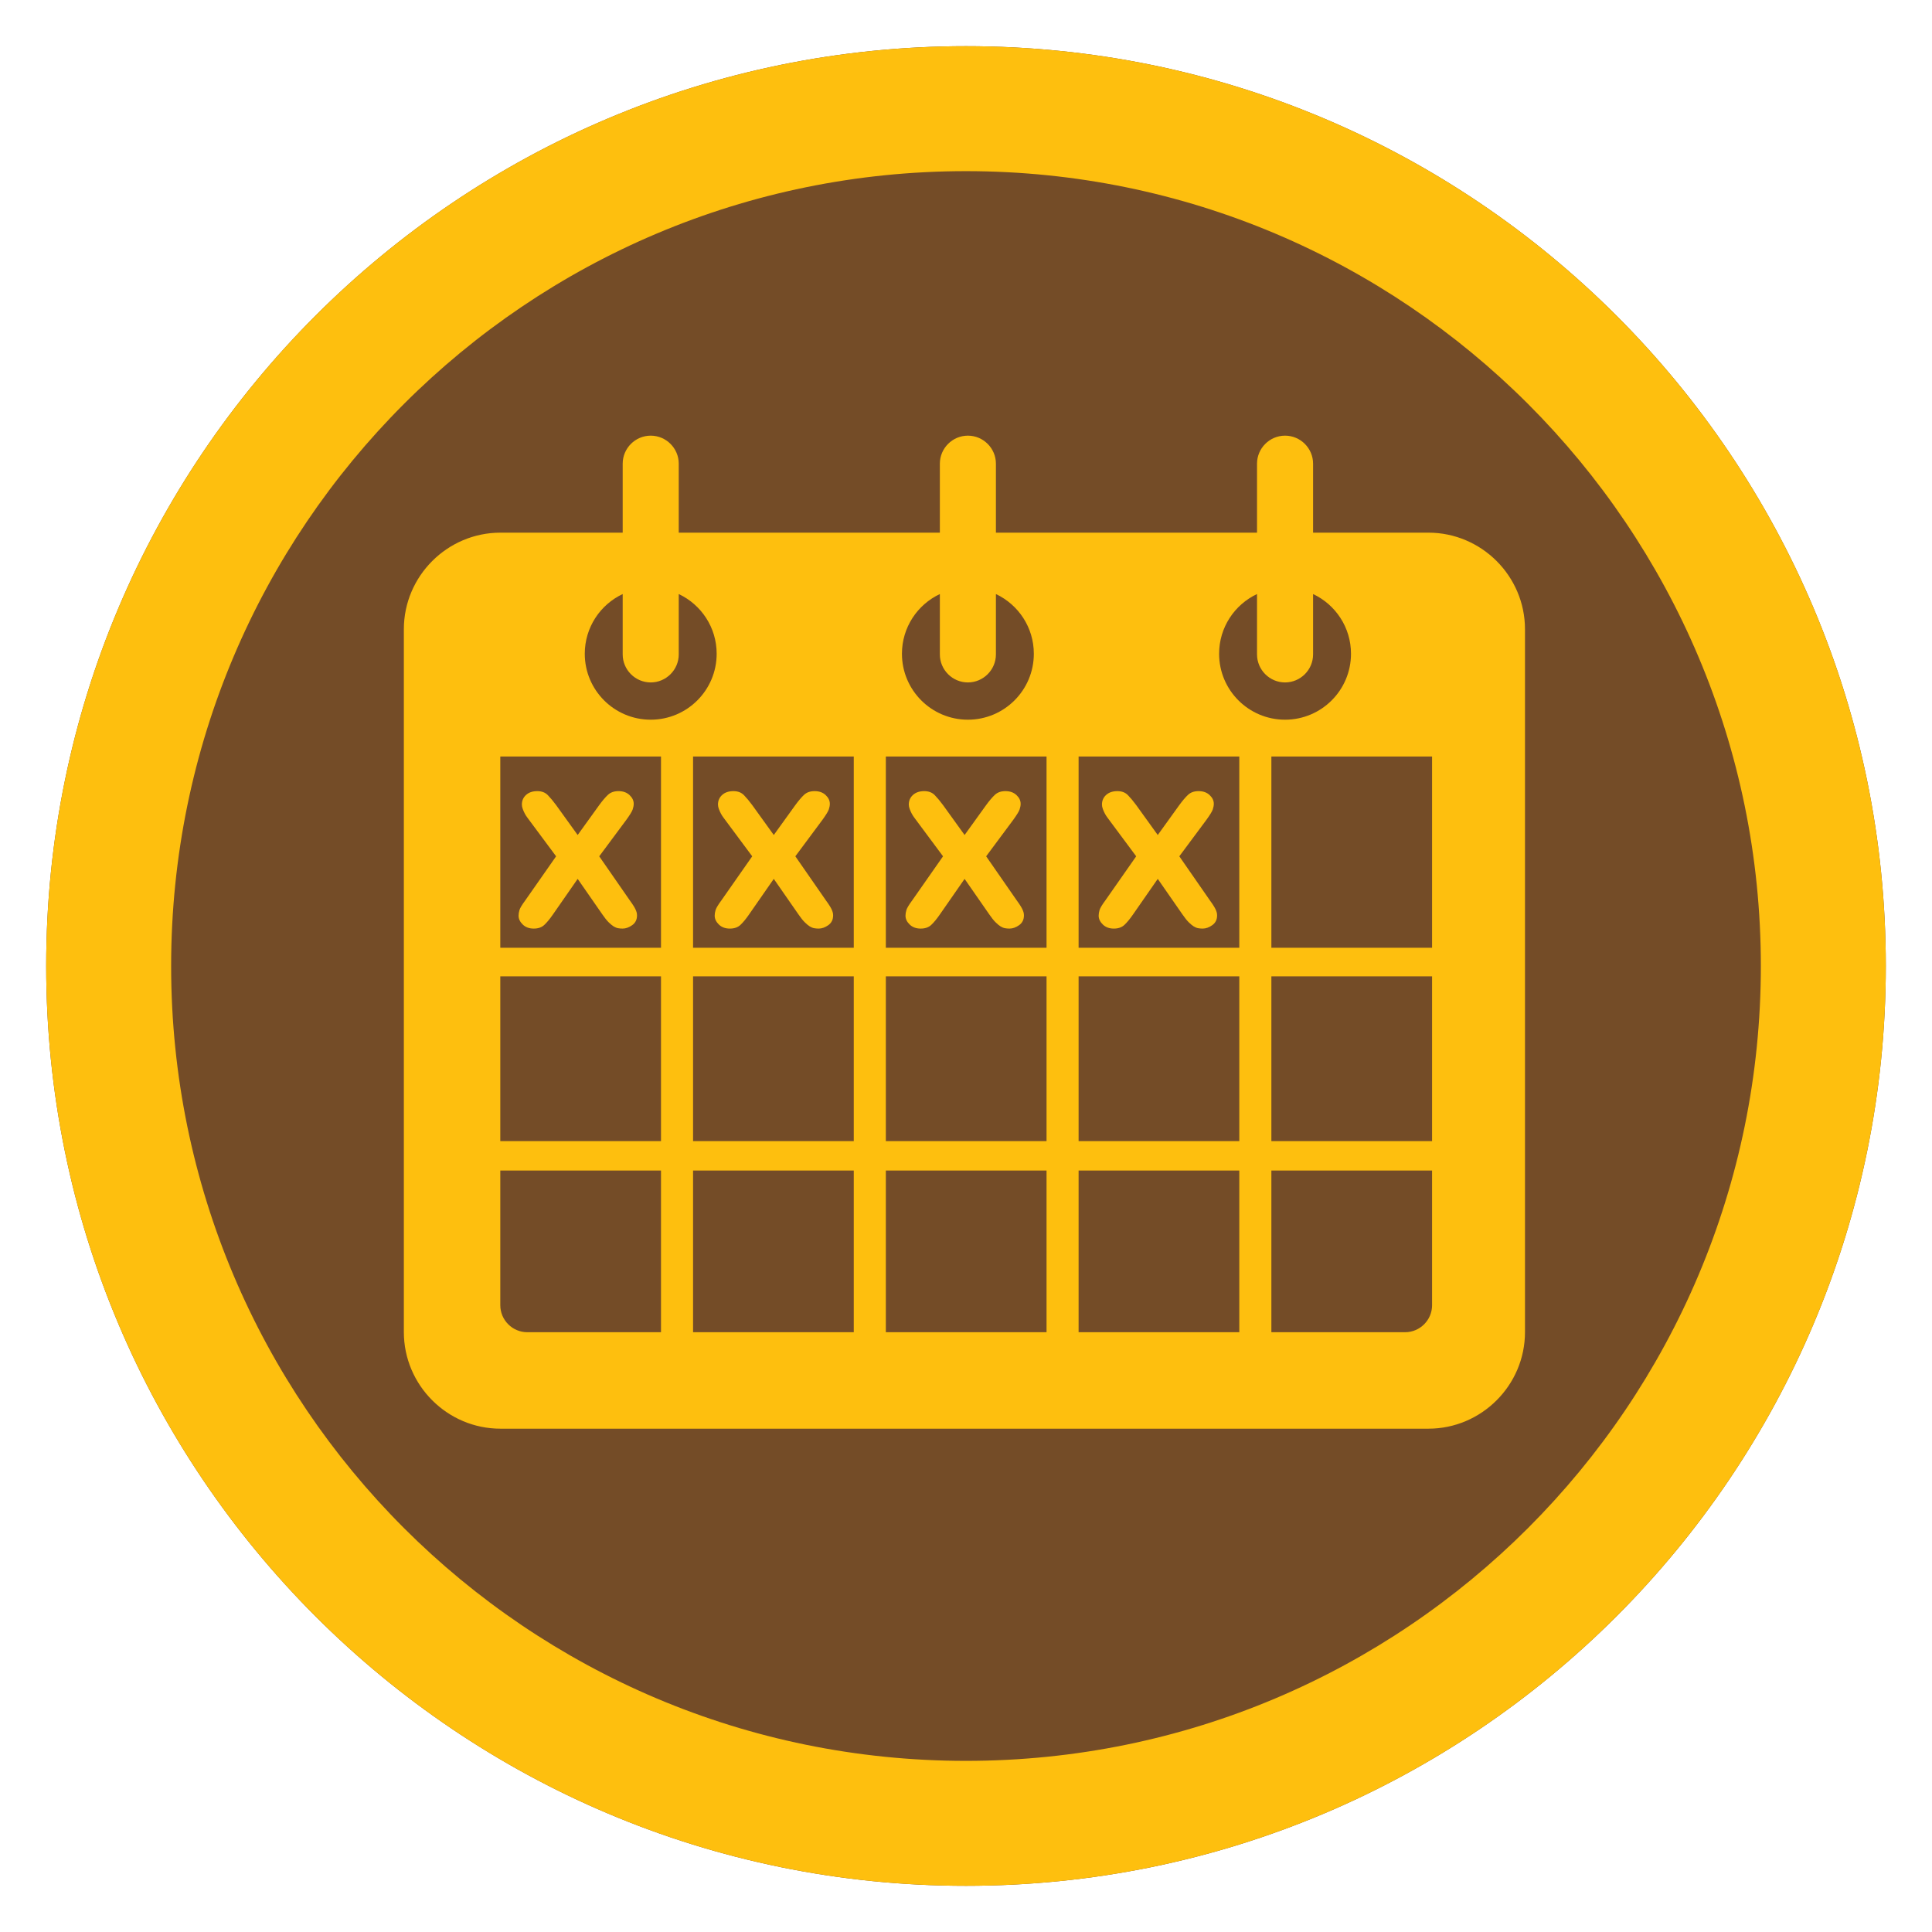
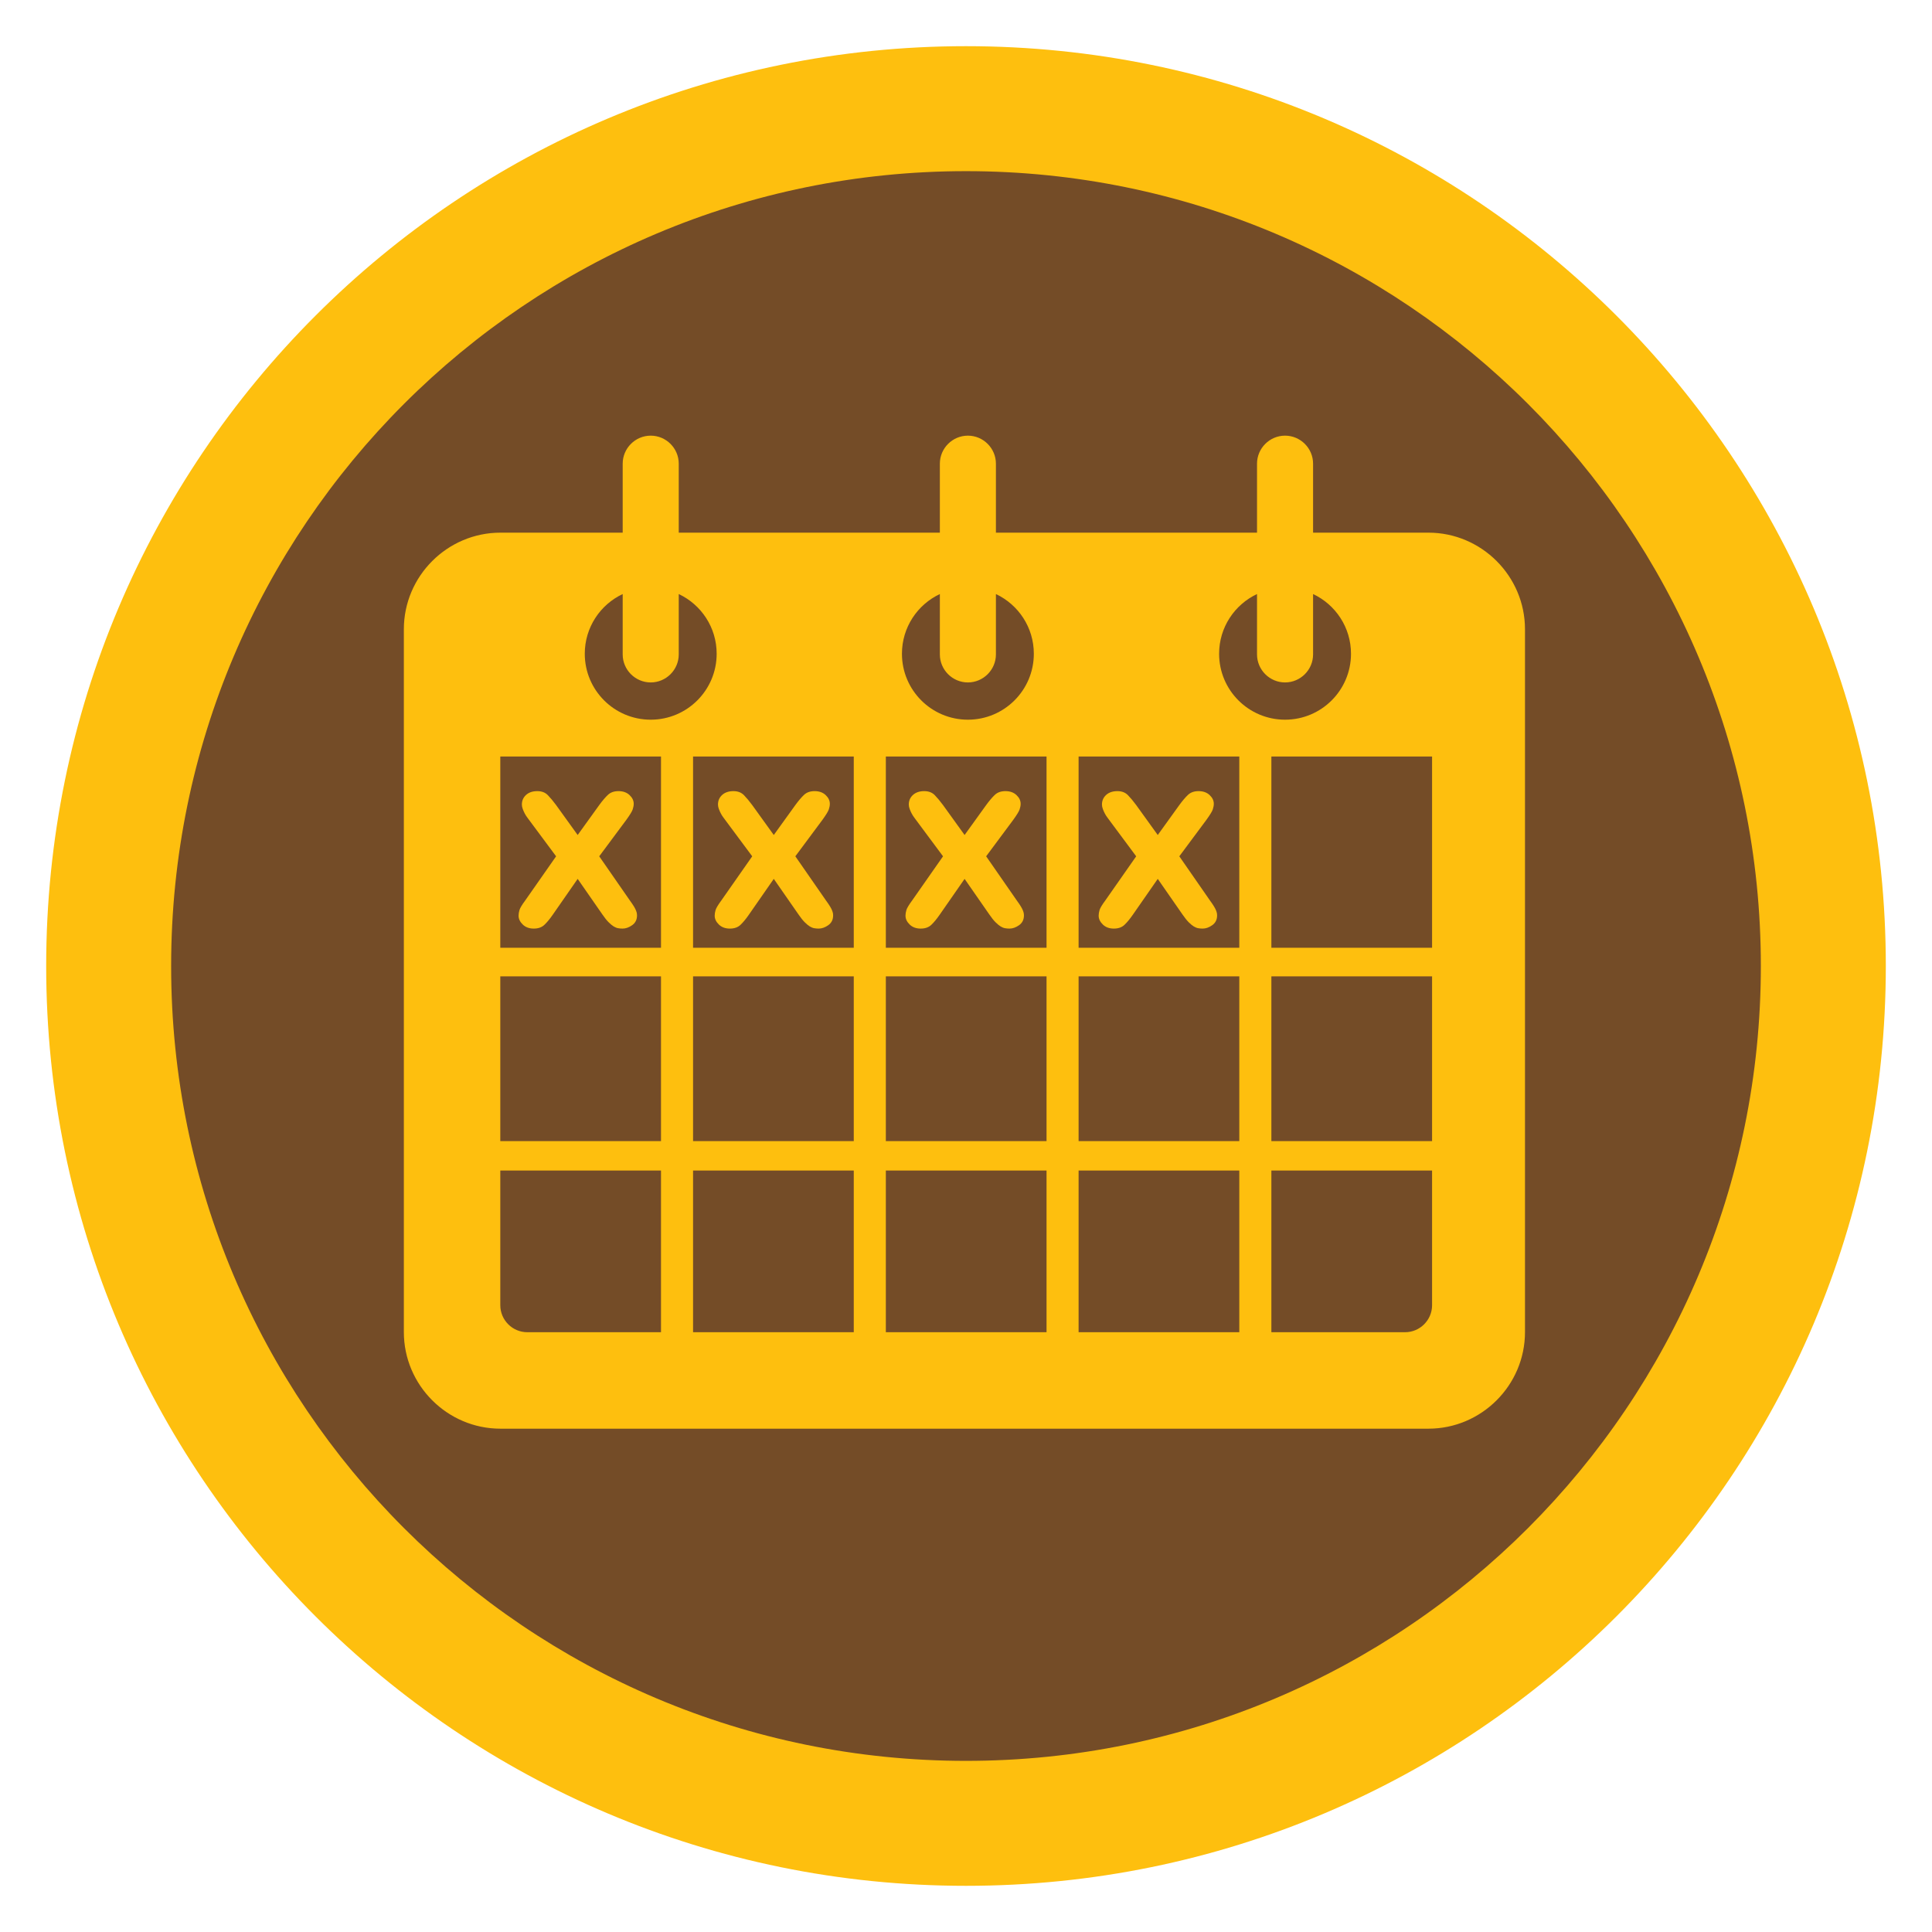
<svg xmlns="http://www.w3.org/2000/svg" xml:space="preserve" width="152.4mm" height="152.4mm" version="1.1" style="shape-rendering:geometricPrecision; text-rendering:geometricPrecision; image-rendering:optimizeQuality; fill-rule:evenodd; clip-rule:evenodd" viewBox="0 0 15240 15240">
  <defs>
    <style type="text/css">
   
-     .fil2 {fill:none}
-     .fil0 {fill:#744C27}
-     .fil1 {fill:#FEBF0E}
+     .fil0 {fill:none}
+     .fil1 {fill:#744C27}
+     .fil2 {fill:#FEBF0E}
   
  </style>
  </defs>
  <g id="Capa_x0020_1">
-     <g id="_1788742616240">
-       <ellipse id="contour" class="fil0" cx="7620.01" cy="7620" rx="7255.7" ry="7255.74" />
-       <path id="contour_54" class="fil1" d="M7620.01 364.25c4007.22,0 7255.71,3248.52 7255.71,7255.75 0,4007.22 -3248.49,7255.74 -7255.71,7255.74 -4007.22,0 -7255.7,-3248.52 -7255.7,-7255.74 0,-4007.23 3248.48,-7255.75 7255.7,-7255.75zm-3672.34 3837.45l964.23 0 0 -544.09c0,-121.6 99.49,-221.09 221.09,-221.09l0.01 0c121.6,0 221.09,99.49 221.09,221.09l0 544.09 2059.69 0 0 -544.09c0,-121.6 99.49,-221.09 221.09,-221.09 0,0 0,0 0.01,0 121.6,0 221.09,99.49 221.09,221.09l0 544.09 2059.68 0 0 -544.09c0,-121.6 99.49,-221.09 221.09,-221.09l0.01 0c121.6,0 221.09,99.49 221.09,221.09l0 544.09 909.57 0c419.1,0 762,342.9 762,762l0 5544.05c0,419.1 -342.9,762 -762,762l-7319.74 0c-419.1,0 -762,-342.9 -762,-762l0 -5544.05c0,-419.1 342.9,-762 762,-762zm4988.87 3013.15c-24.01,34.68 -46.35,61.69 -67.02,81.03 -20.68,19.34 -48.35,29.01 -83.03,29.01 -36.01,0 -65.02,-10.67 -87.02,-32.01 -22.01,-21.34 -33.01,-44.68 -33.01,-70.02 0,-13.34 2.33,-28.01 7,-44.02 4.67,-16 20.34,-42.01 47.01,-78.02l242.07 -346.1 -214.06 -288.09c-2.67,-4 -7.33,-10.34 -14,-19.01 -6.67,-8.67 -13.01,-18.67 -19.01,-30 -6,-11.34 -11.34,-23.35 -16,-36.02 -4.67,-12.67 -7.01,-24.34 -7.01,-35.01 0,-30.67 11.01,-56.01 33.01,-76.02 22.01,-20 51.69,-30.01 89.03,-30.01 34.68,0 62.35,10.67 83.03,32.01 20.67,21.34 42.34,47.35 65.01,78.03l170.06 236.07 170.05 -236.07c25.34,-34.68 48.34,-61.69 69.02,-81.03 20.67,-19.34 48.35,-29.01 83.02,-29.01 36.01,0 65.02,10.34 87.03,31.01 22.01,20.67 33.01,43.68 33.01,69.02 0,13.34 -2.67,28.01 -8,44.02 -5.34,16 -22.01,43.34 -50.02,82.02l-214.06 288.09 240.07 346.1c14.67,20.01 26.01,36.68 34.01,50.02 8,13.33 13.67,24.67 17,34.01 3.34,9.33 5.34,16.67 6.01,22 0.66,5.34 1,10 1,14.01 0,33.34 -12.67,59.01 -38.02,77.02 -25.34,18 -50.68,27.01 -76.02,27.01 -12,0 -23.67,-1 -35.01,-3 -11.34,-2 -23.01,-6.67 -35.01,-14.01 -12,-7.33 -25.34,-18.34 -40.01,-33.01 -14.67,-14.67 -30.68,-34.67 -48.02,-60.02l-196.05 -282.08 -196.06 282.08zm-1523.7 0c-24.01,34.68 -46.35,61.69 -67.02,81.03 -20.68,19.34 -48.35,29.01 -83.03,29.01 -36.01,0 -65.02,-10.67 -87.02,-32.01 -22.01,-21.34 -33.01,-44.68 -33.01,-70.02 0,-13.34 2.33,-28.01 7,-44.02 4.67,-16 20.34,-42.01 47.01,-78.02l242.07 -346.1 -214.06 -288.09c-2.67,-4 -7.33,-10.34 -14,-19.01 -6.67,-8.67 -13.01,-18.67 -19.01,-30 -6,-11.34 -11.34,-23.35 -16,-36.02 -4.67,-12.67 -7.01,-24.34 -7.01,-35.01 0,-30.67 11.01,-56.01 33.01,-76.02 22.01,-20 51.69,-30.01 89.03,-30.01 34.68,0 62.35,10.67 83.03,32.01 20.67,21.34 42.34,47.35 65.01,78.03l170.06 236.07 170.05 -236.07c25.34,-34.68 48.34,-61.69 69.02,-81.03 20.67,-19.34 48.35,-29.01 83.02,-29.01 36.01,0 65.02,10.34 87.03,31.01 22.01,20.67 33.01,43.68 33.01,69.02 0,13.34 -2.67,28.01 -8,44.02 -5.34,16 -22.01,43.34 -50.02,82.02l-214.06 288.09 240.07 346.1c14.67,20.01 26.01,36.68 34.01,50.02 8,13.33 13.67,24.67 17,34.01 3.34,9.33 5.34,16.67 6.01,22 0.66,5.34 1,10 1,14.01 0,33.34 -12.67,59.01 -38.02,77.02 -25.34,18 -50.68,27.01 -76.02,27.01 -12,0 -23.67,-1 -35.01,-3 -11.34,-2 -23.01,-6.67 -35.01,-14.01 -12,-7.33 -25.34,-18.34 -40.01,-33.01 -14.67,-14.67 -30.68,-34.67 -48.02,-60.02l-196.05 -282.08 -196.06 282.08zm-1505.17 0c-24.01,34.68 -46.35,61.69 -67.02,81.03 -20.68,19.34 -48.35,29.01 -83.03,29.01 -36.01,0 -65.02,-10.67 -87.02,-32.01 -22.01,-21.34 -33.01,-44.68 -33.01,-70.02 0,-13.34 2.33,-28.01 7,-44.02 4.67,-16 20.34,-42.01 47.01,-78.02l242.07 -346.1 -214.06 -288.09c-2.67,-4 -7.33,-10.34 -14,-19.01 -6.67,-8.67 -13.01,-18.67 -19.01,-30 -6,-11.34 -11.34,-23.35 -16,-36.02 -4.67,-12.67 -7.01,-24.34 -7.01,-35.01 0,-30.67 11.01,-56.01 33.01,-76.02 22.01,-20 51.69,-30.01 89.03,-30.01 34.68,0 62.35,10.67 83.03,32.01 20.67,21.34 42.34,47.35 65.01,78.03l170.06 236.07 170.05 -236.07c25.34,-34.68 48.34,-61.69 69.02,-81.03 20.67,-19.34 48.35,-29.01 83.02,-29.01 36.01,0 65.02,10.34 87.03,31.01 22.01,20.67 33.01,43.68 33.01,69.02 0,13.34 -2.67,28.01 -8,44.02 -5.34,16 -22.01,43.34 -50.02,82.02l-214.06 288.09 240.07 346.1c14.67,20.01 26.01,36.68 34.01,50.02 8,13.33 13.67,24.67 17,34.01 3.34,9.33 5.34,16.67 6.01,22 0.66,5.34 1,10 1,14.01 0,33.34 -12.67,59.01 -38.02,77.02 -25.34,18 -50.68,27.01 -76.02,27.01 -12,0 -23.67,-1 -35.01,-3 -11.34,-2 -23.01,-6.67 -35.01,-14.01 -12,-7.33 -25.34,-18.34 -40.01,-33.01 -14.67,-14.67 -30.68,-34.67 -48.02,-60.02l-196.05 -282.08 -196.06 282.08zm-1546.96 0c-24.01,34.68 -46.35,61.69 -67.02,81.03 -20.68,19.34 -48.35,29.01 -83.03,29.01 -36.01,0 -65.02,-10.67 -87.02,-32.01 -22.01,-21.34 -33.01,-44.68 -33.01,-70.02 0,-13.34 2.33,-28.01 7,-44.02 4.67,-16 20.34,-42.01 47.01,-78.02l242.07 -346.1 -214.06 -288.09c-2.67,-4 -7.33,-10.34 -14,-19.01 -6.67,-8.67 -13.01,-18.67 -19.01,-30 -6,-11.34 -11.34,-23.35 -16,-36.02 -4.67,-12.67 -7.01,-24.34 -7.01,-35.01 0,-30.67 11.01,-56.01 33.01,-76.02 22.01,-20 51.69,-30.01 89.03,-30.01 34.68,0 62.35,10.67 83.03,32.01 20.67,21.34 42.34,47.35 65.01,78.03l170.06 236.07 170.05 -236.07c25.34,-34.68 48.34,-61.69 69.02,-81.03 20.67,-19.34 48.35,-29.01 83.02,-29.01 36.01,0 65.02,10.34 87.03,31.01 22.01,20.67 33.01,43.68 33.01,69.02 0,13.34 -2.67,28.01 -8,44.02 -5.34,16 -22.01,43.34 -50.02,82.02l-214.06 288.09 240.07 346.1c14.67,20.01 26.01,36.68 34.01,50.02 8,13.33 13.67,24.67 17,34.01 3.34,9.33 5.34,16.67 6.01,22 0.66,5.34 1,10 1,14.01 0,33.34 -12.67,59.01 -38.02,77.02 -25.34,18 -50.68,27.01 -76.02,27.01 -12,0 -23.67,-1 -35.01,-3 -11.34,-2 -23.01,-6.67 -35.01,-14.01 -12,-7.33 -25.34,-18.34 -40.01,-33.01 -14.67,-14.67 -30.68,-34.67 -48.02,-60.02l-196.05 -282.08 -196.06 282.08zm5997.13 -2528.91l0 476.14c0,121.6 -99.49,221.09 -221.09,221.09l-0.01 0c-121.6,0 -221.09,-99.49 -221.09,-221.09l0 -476.13c-176.72,83.11 -299.08,262.73 -299.08,470.95 0,287.29 232.89,520.18 520.18,520.18 287.29,0 520.18,-232.89 520.18,-520.18 0,-208.23 -122.36,-387.86 -299.09,-470.96zm-2501.87 0l0 476.14c0,121.6 -99.49,221.09 -221.09,221.09 -0.01,0 -0.01,0 -0.01,0 -121.6,0 -221.09,-99.49 -221.09,-221.09l0 -476.13c-176.72,83.11 -299.08,262.73 -299.08,470.95 0,287.29 232.89,520.18 520.18,520.18 287.29,0 520.18,-232.89 520.18,-520.18 0,-208.23 -122.36,-387.86 -299.09,-470.96zm-2501.88 0l0 476.14c0,121.6 -99.49,221.09 -221.09,221.09l-0.01 0c-121.6,0 -221.09,-99.49 -221.09,-221.09l0 -476.13c-176.72,83.11 -299.08,262.73 -299.08,470.95 0,287.29 232.89,520.18 520.18,520.18 287.29,0 520.18,-232.89 520.18,-520.18 0,-208.23 -122.36,-387.86 -299.09,-470.96zm-1407.65 1281.68l1267.67 0 0 1508.66 -1267.67 0 0 -1508.66zm0 1733.89l1267.67 0 0 1299.8 -1267.67 0 0 -1299.8zm4561.79 0c422.56,0 845.12,0 1267.67,0 0,433.27 0,866.54 0,1299.8 -422.55,0 -845.11,0 -1267.67,0 0,-433.26 0,-866.53 0,-1299.8zm-1520.59 0c422.55,0 845.11,0 1267.67,0 0,433.27 0,866.54 0,1299.8 -422.56,0 -845.12,0 -1267.67,0 0,-433.26 0,-866.53 0,-1299.8zm-1520.6 0c422.56,0 845.12,0 1267.67,0 0,433.27 0,866.54 0,1299.8 -422.55,0 -845.11,0 -1267.67,0 0,-433.26 0,-866.53 0,-1299.8zm4561.79 0l1267.67 0 0 1299.8 -1267.67 0 0 -1299.8zm-6082.39 1531.77l1267.67 0 0 1275.52 -1054.57 0c-117.37,0 -213.1,-95.73 -213.1,-213.1l0 -1062.42zm4561.79 0c422.56,0 845.12,0 1267.67,0 0,425.18 0,850.35 0,1275.52 -422.55,0 -845.11,0 -1267.67,0 0,-425.17 0,-850.34 0,-1275.52zm-1520.59 0c422.55,0 845.11,0 1267.67,0 0,425.18 0,850.35 0,1275.52 -422.56,0 -845.12,0 -1267.67,0 0,-425.17 0,-850.34 0,-1275.52zm-1520.6 0c422.56,0 845.12,0 1267.67,0 0,425.18 0,850.35 0,1275.52 -422.55,0 -845.11,0 -1267.67,0 0,-425.17 0,-850.34 0,-1275.52zm4561.79 0l1267.67 0 0 1062.42c0,117.37 -95.73,213.1 -213.1,213.1l-1054.57 0 0 -1275.52zm-1520.6 -3265.66c422.56,0 845.12,0 1267.67,0 0,502.89 0,1005.78 0,1508.66 -422.55,0 -845.11,0 -1267.67,0 0,-502.88 0,-1005.77 0,-1508.66zm-1520.59 0c422.55,0 845.11,0 1267.67,0 0,502.89 0,1005.78 0,1508.66 -422.56,0 -845.12,0 -1267.67,0 0,-502.88 0,-1005.77 0,-1508.66zm-1520.6 0c422.56,0 845.12,0 1267.67,0 0,502.89 0,1005.78 0,1508.66 -422.55,0 -845.11,0 -1267.67,0 0,-502.88 0,-1005.77 0,-1508.66zm4561.79 0l1267.67 0 0 1508.66 -1267.67 0 0 -1508.66zm-2408.88 -4617.57c3462.82,0 6270.01,2807.18 6270.01,6270 0,3462.82 -2807.19,6270.01 -6270.01,6270.01 -3462.82,0 -6270,-2807.19 -6270,-6270.01 0,-3462.82 2807.18,-6270 6270,-6270z" />
-       <rect class="fil2" x="-0" y="-0" width="15240" height="15240" />
+     <g id="_2981915318640">
+       <rect class="fil0" x="-0" y="-0" width="15240" height="15240" />
+       <ellipse id="contour" class="fil1" cx="7620.01" cy="7620" rx="7200.69" ry="7200.73" />
+       <path id="contour_63" class="fil2" d="M7620.01 364.25c4007.22,0 7255.71,3248.52 7255.71,7255.75 0,4007.22 -3248.49,7255.74 -7255.71,7255.74 -4007.22,0 -7255.7,-3248.52 -7255.7,-7255.74 0,-4007.23 3248.48,-7255.75 7255.7,-7255.75zm-3672.34 3837.45l964.23 0 0 -544.09c0,-121.6 99.49,-221.09 221.09,-221.09l0.01 0c121.6,0 221.09,99.49 221.09,221.09l0 544.09 2059.69 0 0 -544.09c0,-121.6 99.49,-221.09 221.09,-221.09 0,0 0,0 0.01,0 121.6,0 221.09,99.49 221.09,221.09l0 544.09 2059.68 0 0 -544.09c0,-121.6 99.49,-221.09 221.09,-221.09l0.01 0c121.6,0 221.09,99.49 221.09,221.09l0 544.09 909.57 0c419.1,0 762,342.9 762,762l0 5544.05c0,419.1 -342.9,762 -762,762l-7319.74 0c-419.1,0 -762,-342.9 -762,-762l0 -5544.05c0,-419.1 342.9,-762 762,-762zm4988.87 3013.15c-24.01,34.68 -46.35,61.69 -67.02,81.03 -20.68,19.34 -48.35,29.01 -83.03,29.01 -36.01,0 -65.02,-10.67 -87.02,-32.01 -22.01,-21.34 -33.01,-44.68 -33.01,-70.02 0,-13.34 2.33,-28.01 7,-44.02 4.67,-16 20.34,-42.01 47.01,-78.02l242.07 -346.1 -214.06 -288.09c-2.67,-4 -7.33,-10.34 -14,-19.01 -6.67,-8.67 -13.01,-18.67 -19.01,-30 -6,-11.34 -11.34,-23.35 -16,-36.02 -4.67,-12.67 -7.01,-24.34 -7.01,-35.01 0,-30.67 11.01,-56.01 33.01,-76.02 22.01,-20 51.69,-30.01 89.03,-30.01 34.68,0 62.35,10.67 83.03,32.01 20.67,21.34 42.34,47.35 65.01,78.03l170.06 236.07 170.05 -236.07c25.34,-34.68 48.34,-61.69 69.02,-81.03 20.67,-19.34 48.35,-29.01 83.02,-29.01 36.01,0 65.02,10.34 87.03,31.01 22.01,20.67 33.01,43.68 33.01,69.02 0,13.34 -2.67,28.01 -8,44.02 -5.34,16 -22.01,43.34 -50.02,82.02l-214.06 288.09 240.07 346.1c14.67,20.01 26.01,36.68 34.01,50.02 8,13.33 13.67,24.67 17,34.01 3.34,9.33 5.34,16.67 6.01,22 0.66,5.34 1,10 1,14.01 0,33.34 -12.67,59.01 -38.02,77.02 -25.34,18 -50.68,27.01 -76.02,27.01 -12,0 -23.67,-1 -35.01,-3 -11.34,-2 -23.01,-6.67 -35.01,-14.01 -12,-7.33 -25.34,-18.34 -40.01,-33.01 -14.67,-14.67 -30.68,-34.67 -48.02,-60.02l-196.05 -282.08 -196.06 282.08zm-1523.7 0c-24.01,34.68 -46.35,61.69 -67.02,81.03 -20.68,19.34 -48.35,29.01 -83.03,29.01 -36.01,0 -65.02,-10.67 -87.02,-32.01 -22.01,-21.34 -33.01,-44.68 -33.01,-70.02 0,-13.34 2.33,-28.01 7,-44.02 4.67,-16 20.34,-42.01 47.01,-78.02l242.07 -346.1 -214.06 -288.09c-2.67,-4 -7.33,-10.34 -14,-19.01 -6.67,-8.67 -13.01,-18.67 -19.01,-30 -6,-11.34 -11.34,-23.35 -16,-36.02 -4.67,-12.67 -7.01,-24.34 -7.01,-35.01 0,-30.67 11.01,-56.01 33.01,-76.02 22.01,-20 51.69,-30.01 89.03,-30.01 34.68,0 62.35,10.67 83.03,32.01 20.67,21.34 42.34,47.35 65.01,78.03l170.06 236.07 170.05 -236.07c25.34,-34.68 48.34,-61.69 69.02,-81.03 20.67,-19.34 48.35,-29.01 83.02,-29.01 36.01,0 65.02,10.34 87.03,31.01 22.01,20.67 33.01,43.68 33.01,69.02 0,13.34 -2.67,28.01 -8,44.02 -5.34,16 -22.01,43.34 -50.02,82.02l-214.06 288.09 240.07 346.1c14.67,20.01 26.01,36.68 34.01,50.02 8,13.33 13.67,24.67 17,34.01 3.34,9.33 5.34,16.67 6.01,22 0.66,5.34 1,10 1,14.01 0,33.34 -12.67,59.01 -38.02,77.02 -25.34,18 -50.68,27.01 -76.02,27.01 -12,0 -23.67,-1 -35.01,-3 -11.34,-2 -23.01,-6.67 -35.01,-14.01 -12,-7.33 -25.34,-18.34 -40.01,-33.01 -14.67,-14.67 -30.68,-34.67 -48.02,-60.02l-196.05 -282.08 -196.06 282.08zm-1505.17 0c-24.01,34.68 -46.35,61.69 -67.02,81.03 -20.68,19.34 -48.35,29.01 -83.03,29.01 -36.01,0 -65.02,-10.67 -87.02,-32.01 -22.01,-21.34 -33.01,-44.68 -33.01,-70.02 0,-13.34 2.33,-28.01 7,-44.02 4.67,-16 20.34,-42.01 47.01,-78.02l242.07 -346.1 -214.06 -288.09c-2.67,-4 -7.33,-10.34 -14,-19.01 -6.67,-8.67 -13.01,-18.67 -19.01,-30 -6,-11.34 -11.34,-23.35 -16,-36.02 -4.67,-12.67 -7.01,-24.34 -7.01,-35.01 0,-30.67 11.01,-56.01 33.01,-76.02 22.01,-20 51.69,-30.01 89.03,-30.01 34.68,0 62.35,10.67 83.03,32.01 20.67,21.34 42.34,47.35 65.01,78.03l170.06 236.07 170.05 -236.07c25.34,-34.68 48.34,-61.69 69.02,-81.03 20.67,-19.34 48.35,-29.01 83.02,-29.01 36.01,0 65.02,10.34 87.03,31.01 22.01,20.67 33.01,43.68 33.01,69.02 0,13.34 -2.67,28.01 -8,44.02 -5.34,16 -22.01,43.34 -50.02,82.02l-214.06 288.09 240.07 346.1c14.67,20.01 26.01,36.68 34.01,50.02 8,13.33 13.67,24.67 17,34.01 3.34,9.33 5.34,16.67 6.01,22 0.66,5.34 1,10 1,14.01 0,33.34 -12.67,59.01 -38.02,77.02 -25.34,18 -50.68,27.01 -76.02,27.01 -12,0 -23.67,-1 -35.01,-3 -11.34,-2 -23.01,-6.67 -35.01,-14.01 -12,-7.33 -25.34,-18.34 -40.01,-33.01 -14.67,-14.67 -30.68,-34.67 -48.02,-60.02l-196.05 -282.08 -196.06 282.08zm-1546.96 0c-24.01,34.68 -46.35,61.69 -67.02,81.03 -20.68,19.34 -48.35,29.01 -83.03,29.01 -36.01,0 -65.02,-10.67 -87.02,-32.01 -22.01,-21.34 -33.01,-44.68 -33.01,-70.02 0,-13.34 2.33,-28.01 7,-44.02 4.67,-16 20.34,-42.01 47.01,-78.02l242.07 -346.1 -214.06 -288.09c-2.67,-4 -7.33,-10.34 -14,-19.01 -6.67,-8.67 -13.01,-18.67 -19.01,-30 -6,-11.34 -11.34,-23.35 -16,-36.02 -4.67,-12.67 -7.01,-24.34 -7.01,-35.01 0,-30.67 11.01,-56.01 33.01,-76.02 22.01,-20 51.69,-30.01 89.03,-30.01 34.68,0 62.35,10.67 83.03,32.01 20.67,21.34 42.34,47.35 65.01,78.03l170.06 236.07 170.05 -236.07c25.34,-34.68 48.34,-61.69 69.02,-81.03 20.67,-19.34 48.35,-29.01 83.02,-29.01 36.01,0 65.02,10.34 87.03,31.01 22.01,20.67 33.01,43.68 33.01,69.02 0,13.34 -2.67,28.01 -8,44.02 -5.34,16 -22.01,43.34 -50.02,82.02l-214.06 288.09 240.07 346.1c14.67,20.01 26.01,36.68 34.01,50.02 8,13.33 13.67,24.67 17,34.01 3.34,9.33 5.34,16.67 6.01,22 0.66,5.34 1,10 1,14.01 0,33.34 -12.67,59.01 -38.02,77.02 -25.34,18 -50.68,27.01 -76.02,27.01 -12,0 -23.67,-1 -35.01,-3 -11.34,-2 -23.01,-6.67 -35.01,-14.01 -12,-7.33 -25.34,-18.34 -40.01,-33.01 -14.67,-14.67 -30.68,-34.67 -48.02,-60.02l-196.05 -282.08 -196.06 282.08zm5997.13 -2528.91l0 476.14c0,121.6 -99.49,221.09 -221.09,221.09l-0.01 0c-121.6,0 -221.09,-99.49 -221.09,-221.09l0 -476.13c-176.72,83.11 -299.08,262.73 -299.08,470.95 0,287.29 232.89,520.18 520.18,520.18 287.29,0 520.18,-232.89 520.18,-520.18 0,-208.23 -122.36,-387.86 -299.09,-470.96zm-2501.87 0l0 476.14c0,121.6 -99.49,221.09 -221.09,221.09 -0.01,0 -0.01,0 -0.01,0 -121.6,0 -221.09,-99.49 -221.09,-221.09l0 -476.13c-176.72,83.11 -299.08,262.73 -299.08,470.95 0,287.29 232.89,520.18 520.18,520.18 287.29,0 520.18,-232.89 520.18,-520.18 0,-208.23 -122.36,-387.86 -299.09,-470.96zm-2501.88 0l0 476.14c0,121.6 -99.49,221.09 -221.09,221.09l-0.01 0c-121.6,0 -221.09,-99.49 -221.09,-221.09l0 -476.13c-176.72,83.11 -299.08,262.73 -299.08,470.95 0,287.29 232.89,520.18 520.18,520.18 287.29,0 520.18,-232.89 520.18,-520.18 0,-208.23 -122.36,-387.86 -299.09,-470.96zm-1407.65 1281.68l1267.67 0 0 1508.66 -1267.67 0 0 -1508.66zm0 1733.89l1267.67 0 0 1299.8 -1267.67 0 0 -1299.8zm4561.79 0c422.56,0 845.12,0 1267.67,0 0,433.27 0,866.54 0,1299.8 -422.55,0 -845.11,0 -1267.67,0 0,-433.26 0,-866.53 0,-1299.8zm-1520.59 0c422.55,0 845.11,0 1267.67,0 0,433.27 0,866.54 0,1299.8 -422.56,0 -845.12,0 -1267.67,0 0,-433.26 0,-866.53 0,-1299.8zm-1520.6 0c422.56,0 845.12,0 1267.67,0 0,433.27 0,866.54 0,1299.8 -422.55,0 -845.11,0 -1267.67,0 0,-433.26 0,-866.53 0,-1299.8zm4561.79 0l1267.67 0 0 1299.8 -1267.67 0 0 -1299.8zm-6082.39 1531.77l1267.67 0 0 1275.52 -1054.57 0c-117.37,0 -213.1,-95.73 -213.1,-213.1l0 -1062.42zm4561.79 0c422.56,0 845.12,0 1267.67,0 0,425.18 0,850.35 0,1275.52 -422.55,0 -845.11,0 -1267.67,0 0,-425.17 0,-850.34 0,-1275.52zm-1520.59 0c422.55,0 845.11,0 1267.67,0 0,425.18 0,850.35 0,1275.52 -422.56,0 -845.12,0 -1267.67,0 0,-425.17 0,-850.34 0,-1275.52zm-1520.6 0c422.56,0 845.12,0 1267.67,0 0,425.18 0,850.35 0,1275.52 -422.55,0 -845.11,0 -1267.67,0 0,-425.17 0,-850.34 0,-1275.52zm4561.79 0l1267.67 0 0 1062.42c0,117.37 -95.73,213.1 -213.1,213.1l-1054.57 0 0 -1275.52zm-1520.6 -3265.66c422.56,0 845.12,0 1267.67,0 0,502.89 0,1005.78 0,1508.66 -422.55,0 -845.11,0 -1267.67,0 0,-502.88 0,-1005.77 0,-1508.66zm-1520.59 0c422.55,0 845.11,0 1267.67,0 0,502.89 0,1005.78 0,1508.66 -422.56,0 -845.12,0 -1267.67,0 0,-502.88 0,-1005.77 0,-1508.66zm-1520.6 0c422.56,0 845.12,0 1267.67,0 0,502.89 0,1005.78 0,1508.66 -422.55,0 -845.11,0 -1267.67,0 0,-502.88 0,-1005.77 0,-1508.66zm4561.79 0l1267.67 0 0 1508.66 -1267.67 0 0 -1508.66zm-2408.88 -4617.57c3462.82,0 6270.01,2807.18 6270.01,6270 0,3462.82 -2807.19,6270.01 -6270.01,6270.01 -3462.82,0 -6270,-2807.19 -6270,-6270.01 0,-3462.82 2807.18,-6270 6270,-6270z" />
    </g>
  </g>
</svg>
